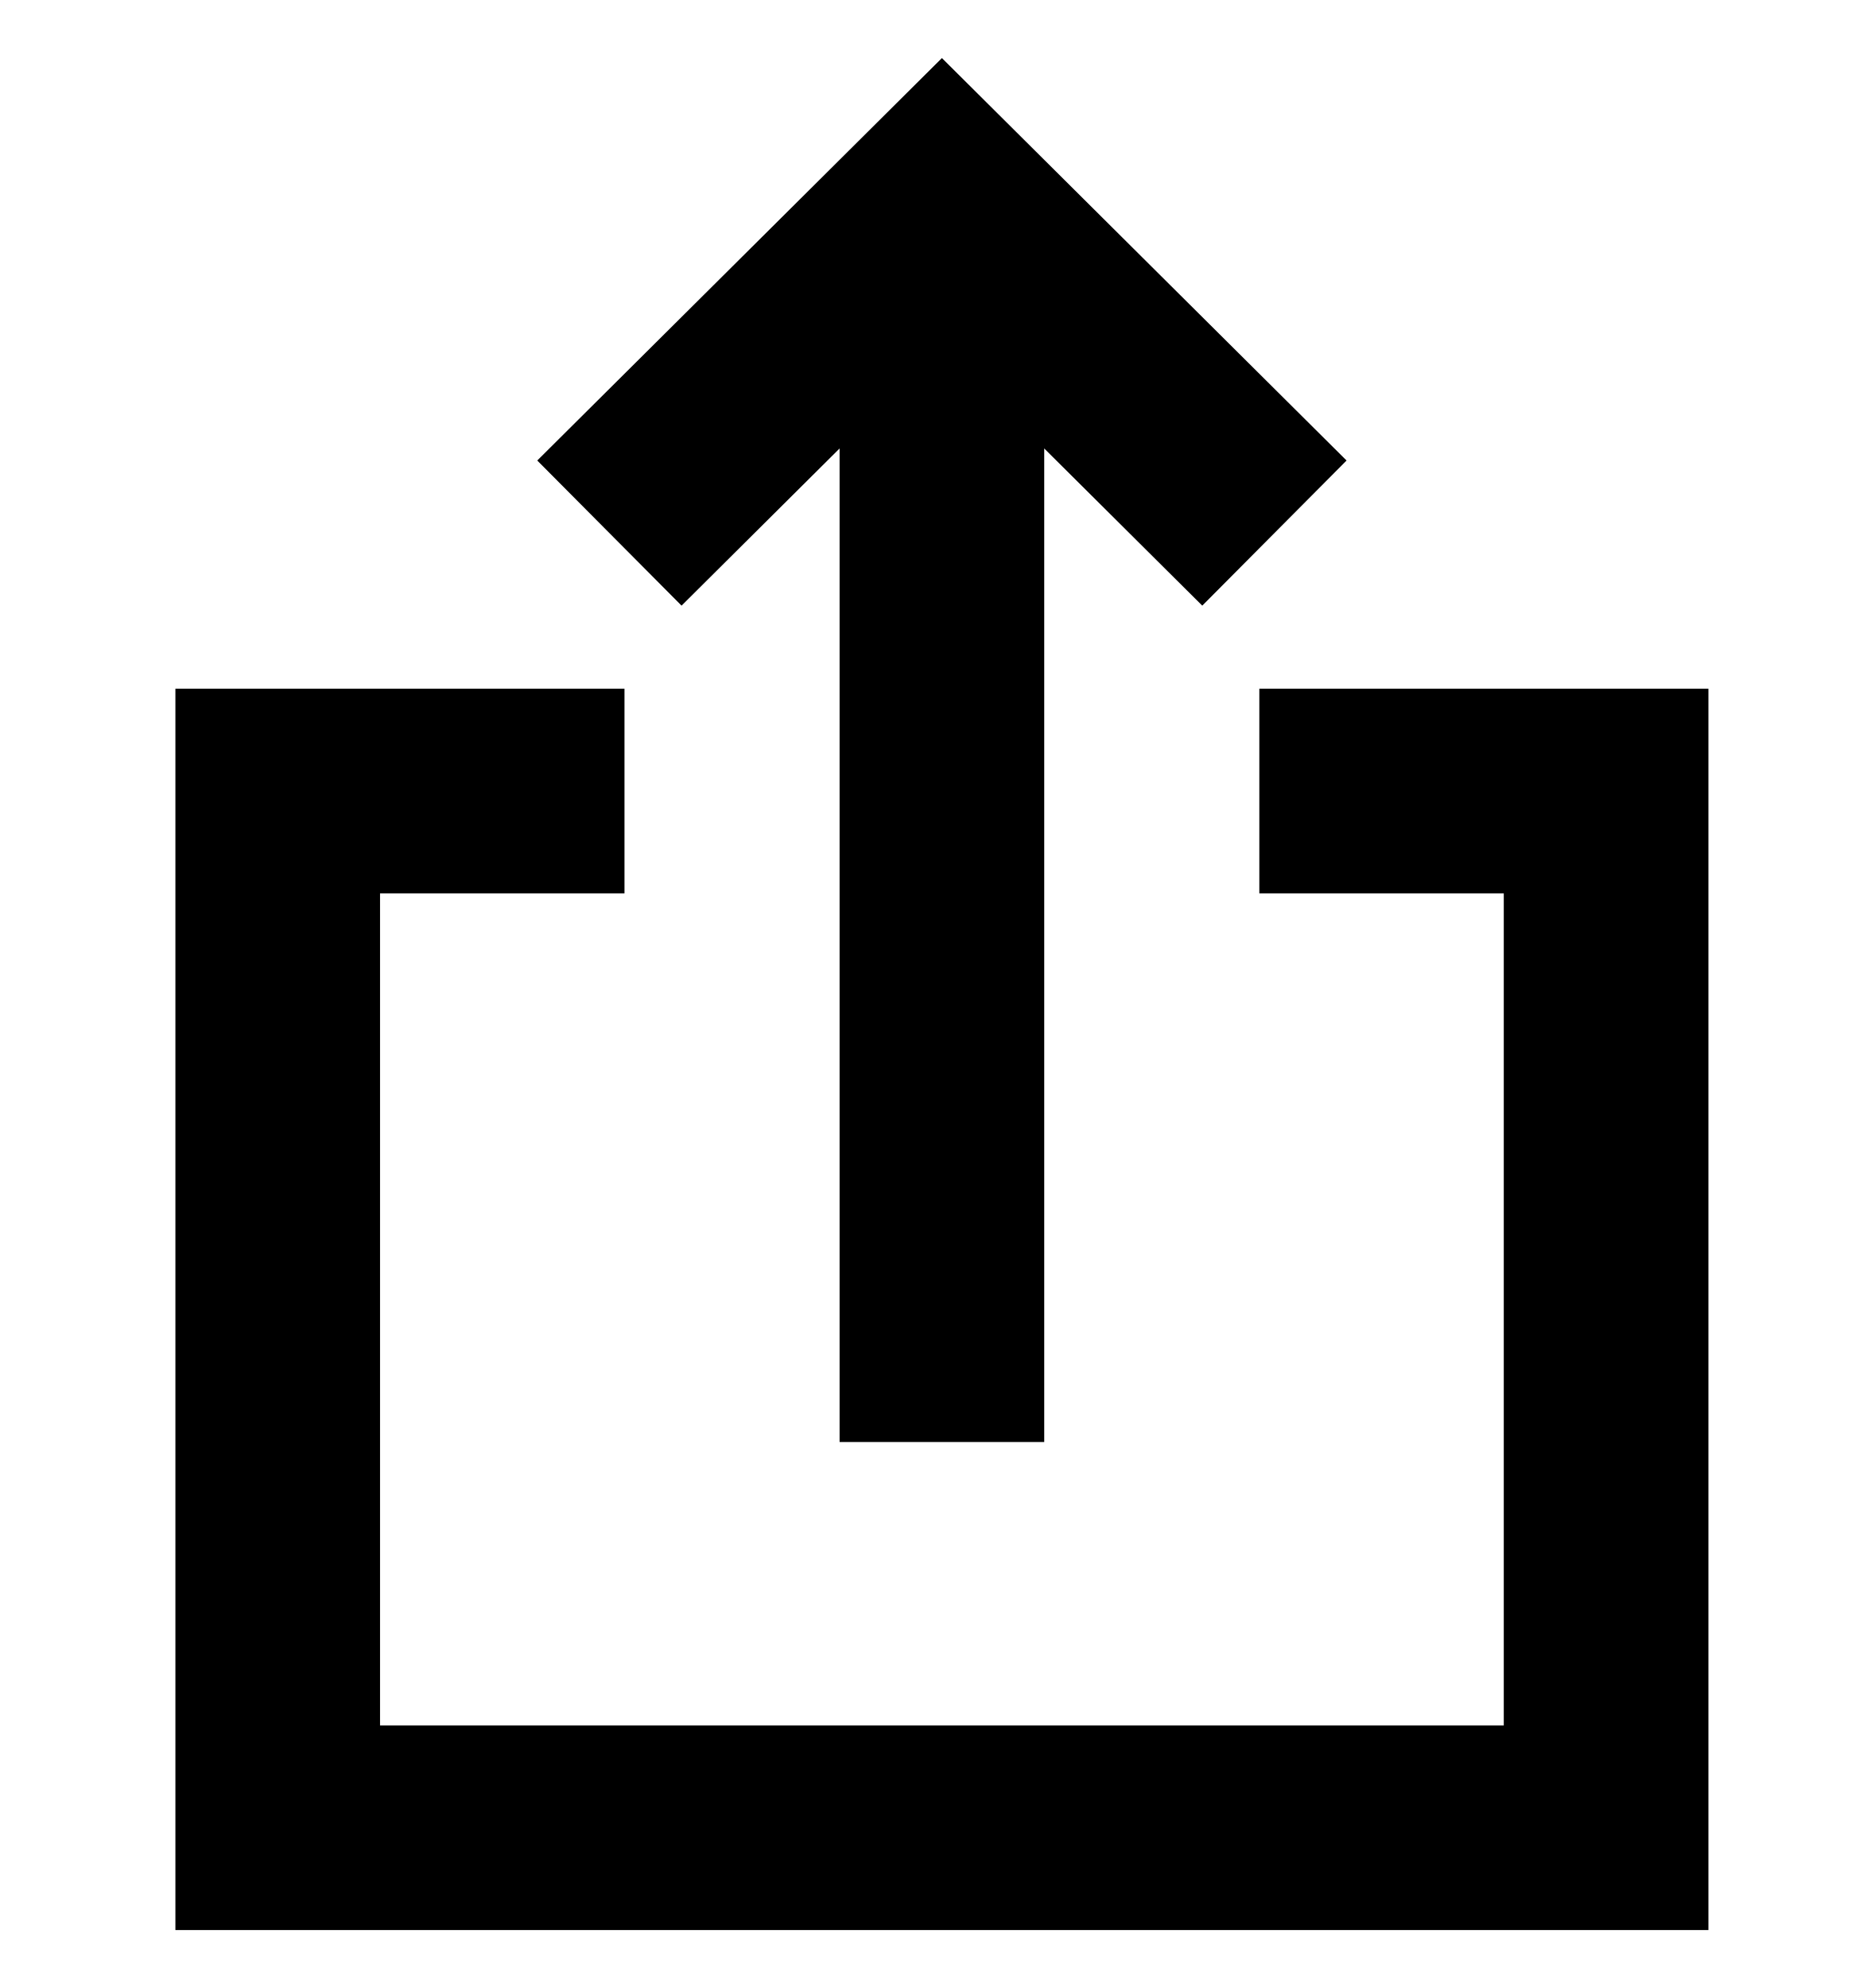
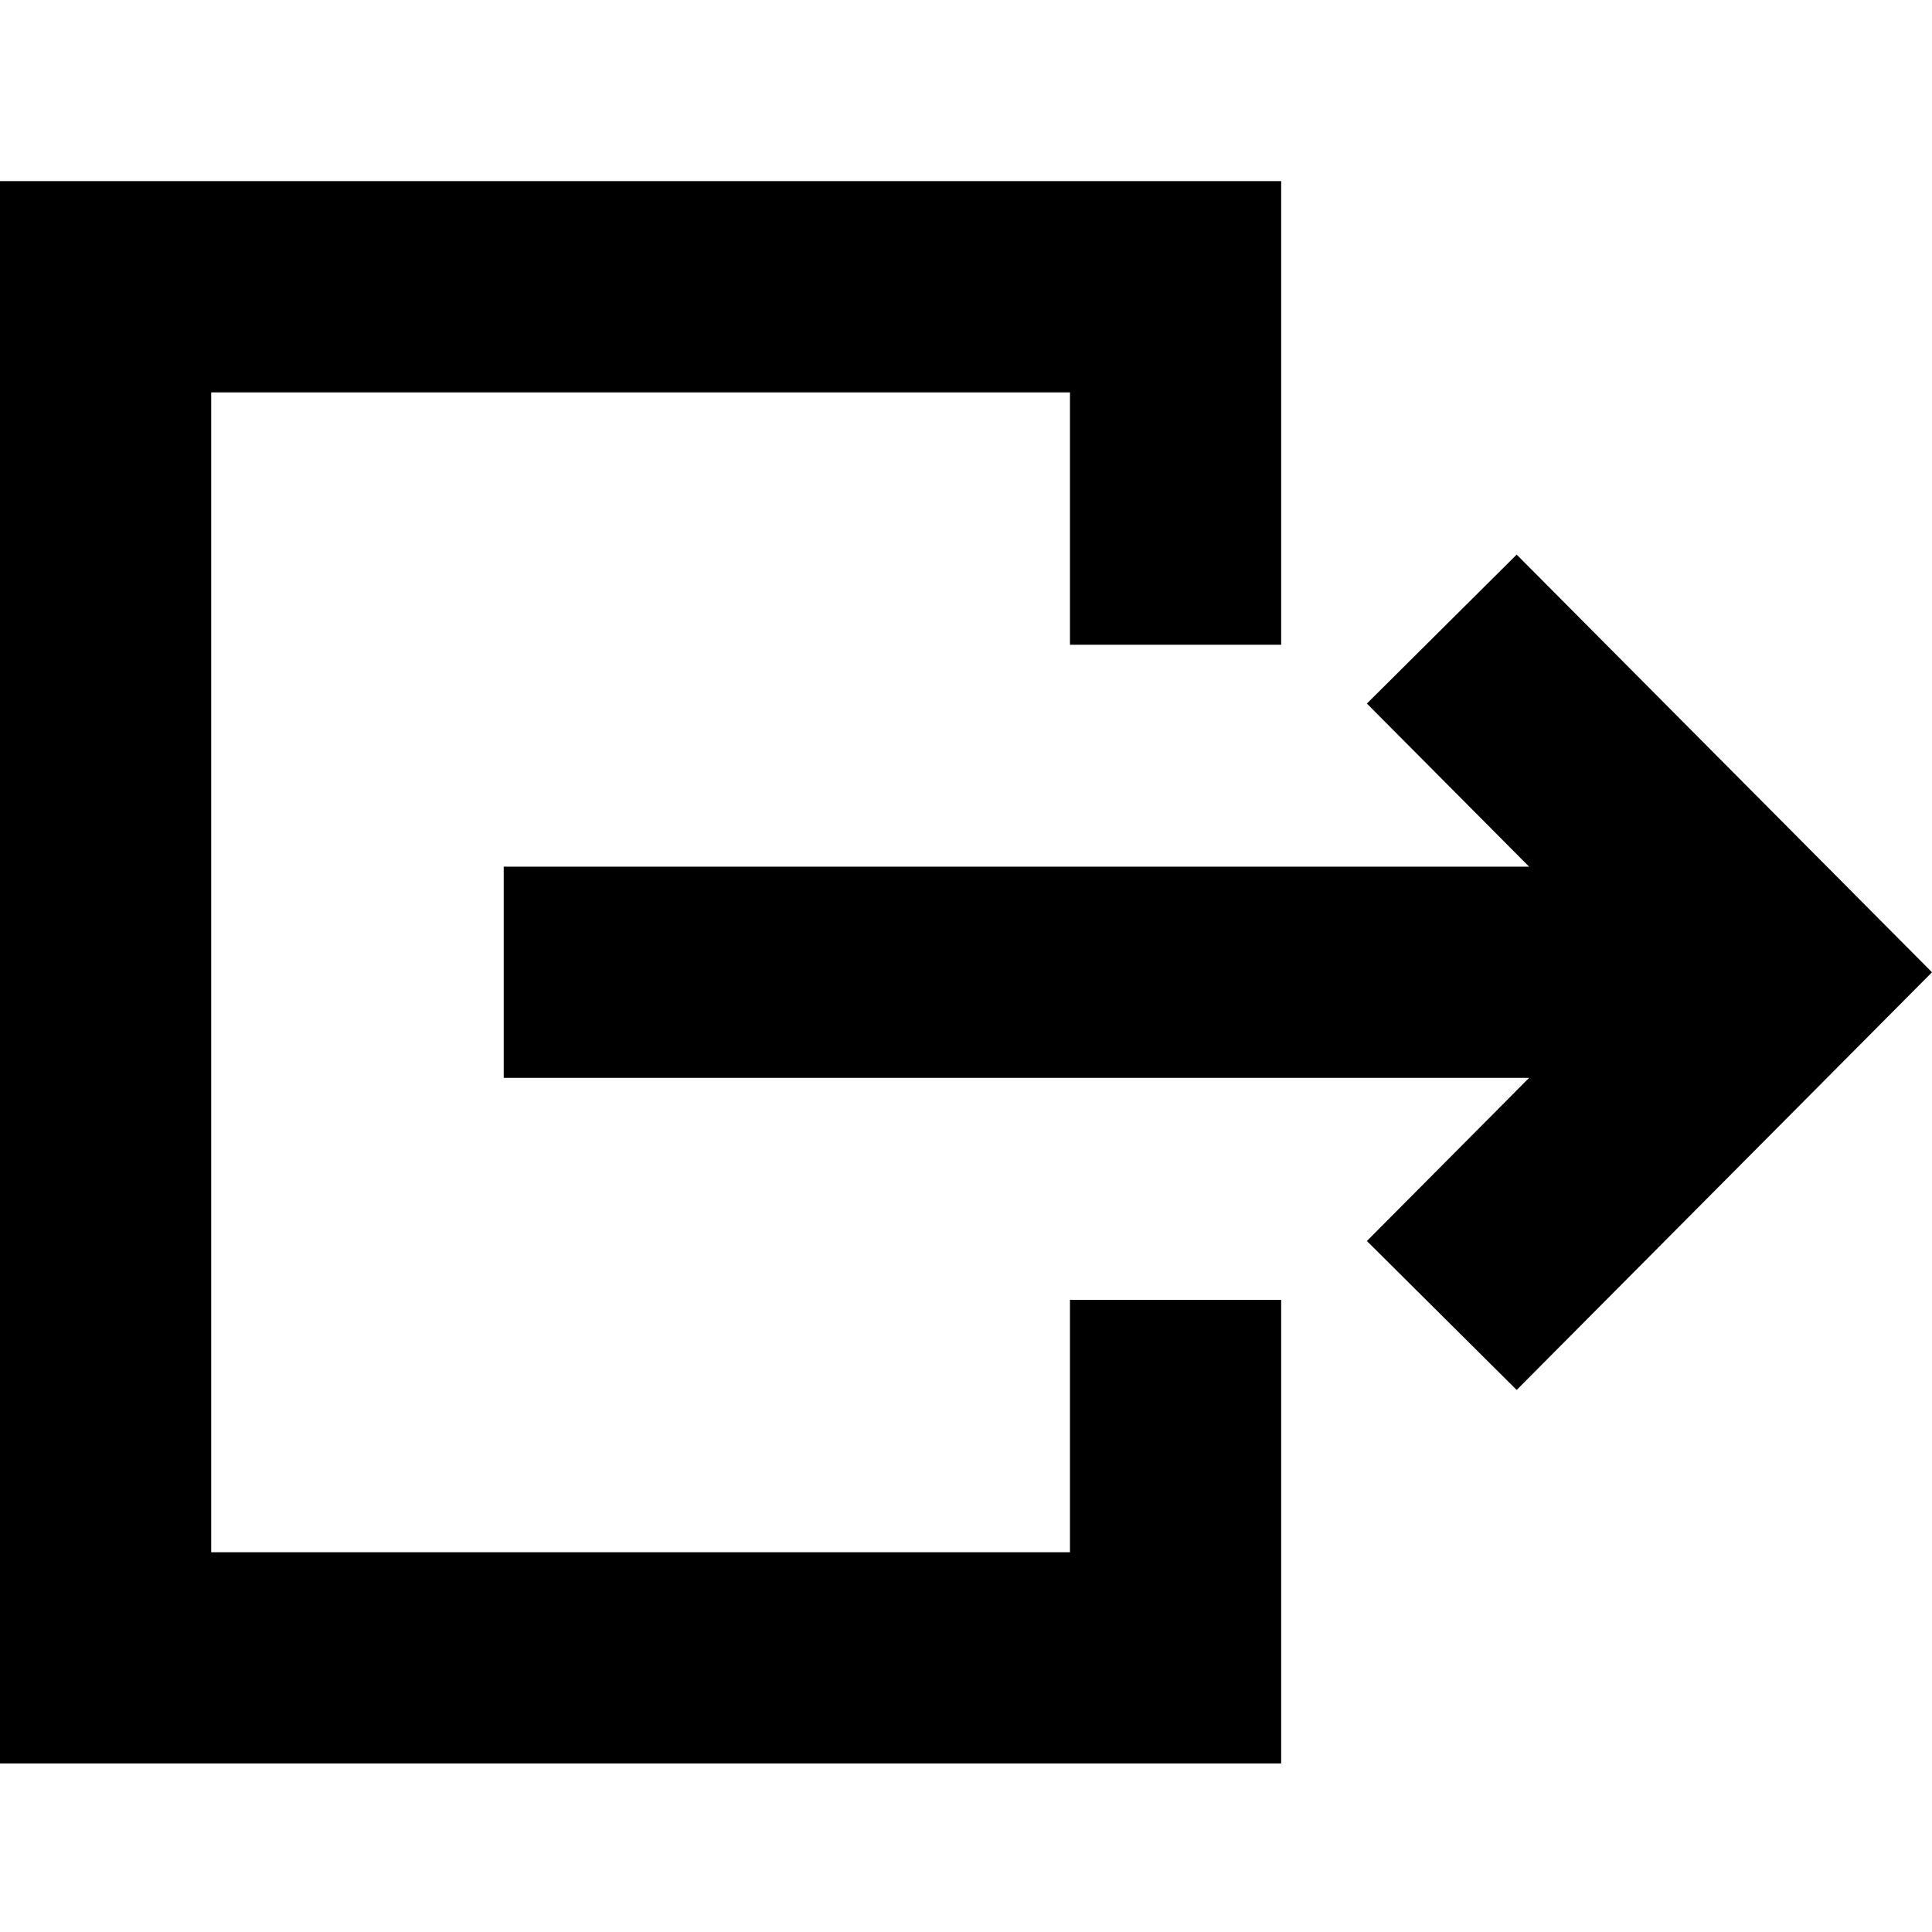
- <svg xmlns="http://www.w3.org/2000/svg" fill="none" height="34" viewBox="0 0 32 34" width="32">
+ <svg xmlns="http://www.w3.org/2000/svg" fill="none" height="32" viewBox="0 0 32 32" width="32">
  <g fill="#000">
-     <path d="m9.189 7.876 2.468 2.482 2.703-2.688v16.992h3.5v-16.992l2.703 2.688 2.468-2.482-6.921-6.883z" />
-     <path d="m3 11.779v21.23h26.22v-21.23h-7.681v3.5h4.181v14.23h-19.22v-14.23h4.181v-3.5z" />
+     <path d="m25.121 9.186-2.481 2.467 2.687 2.702h-16.984v3.498h16.984l-2.687 2.702 2.481 2.467 6.879-6.918z" />
+     <path d="m21.22 3h-21.22l-0 26.208h21.22v-7.678h-3.498v4.18l-14.224-0v-19.211h14.224v4.18h3.498z" />
  </g>
</svg>
